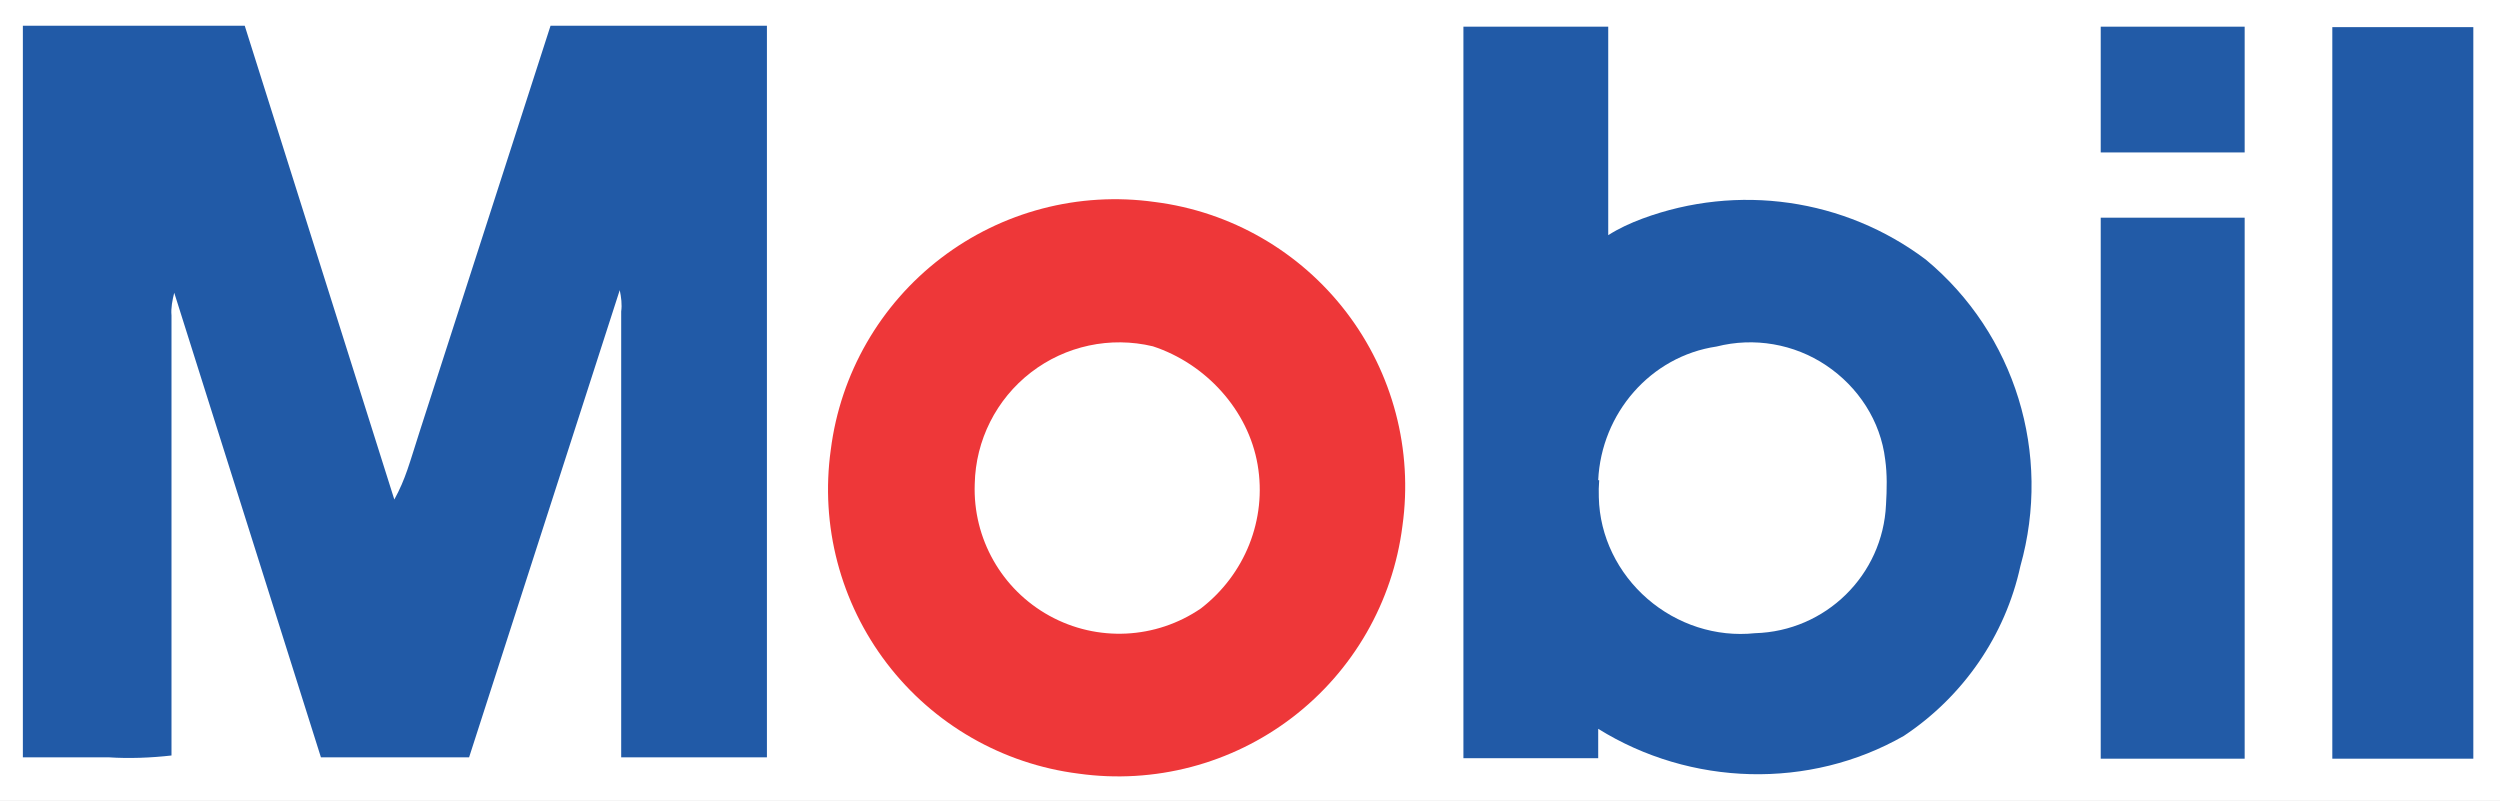
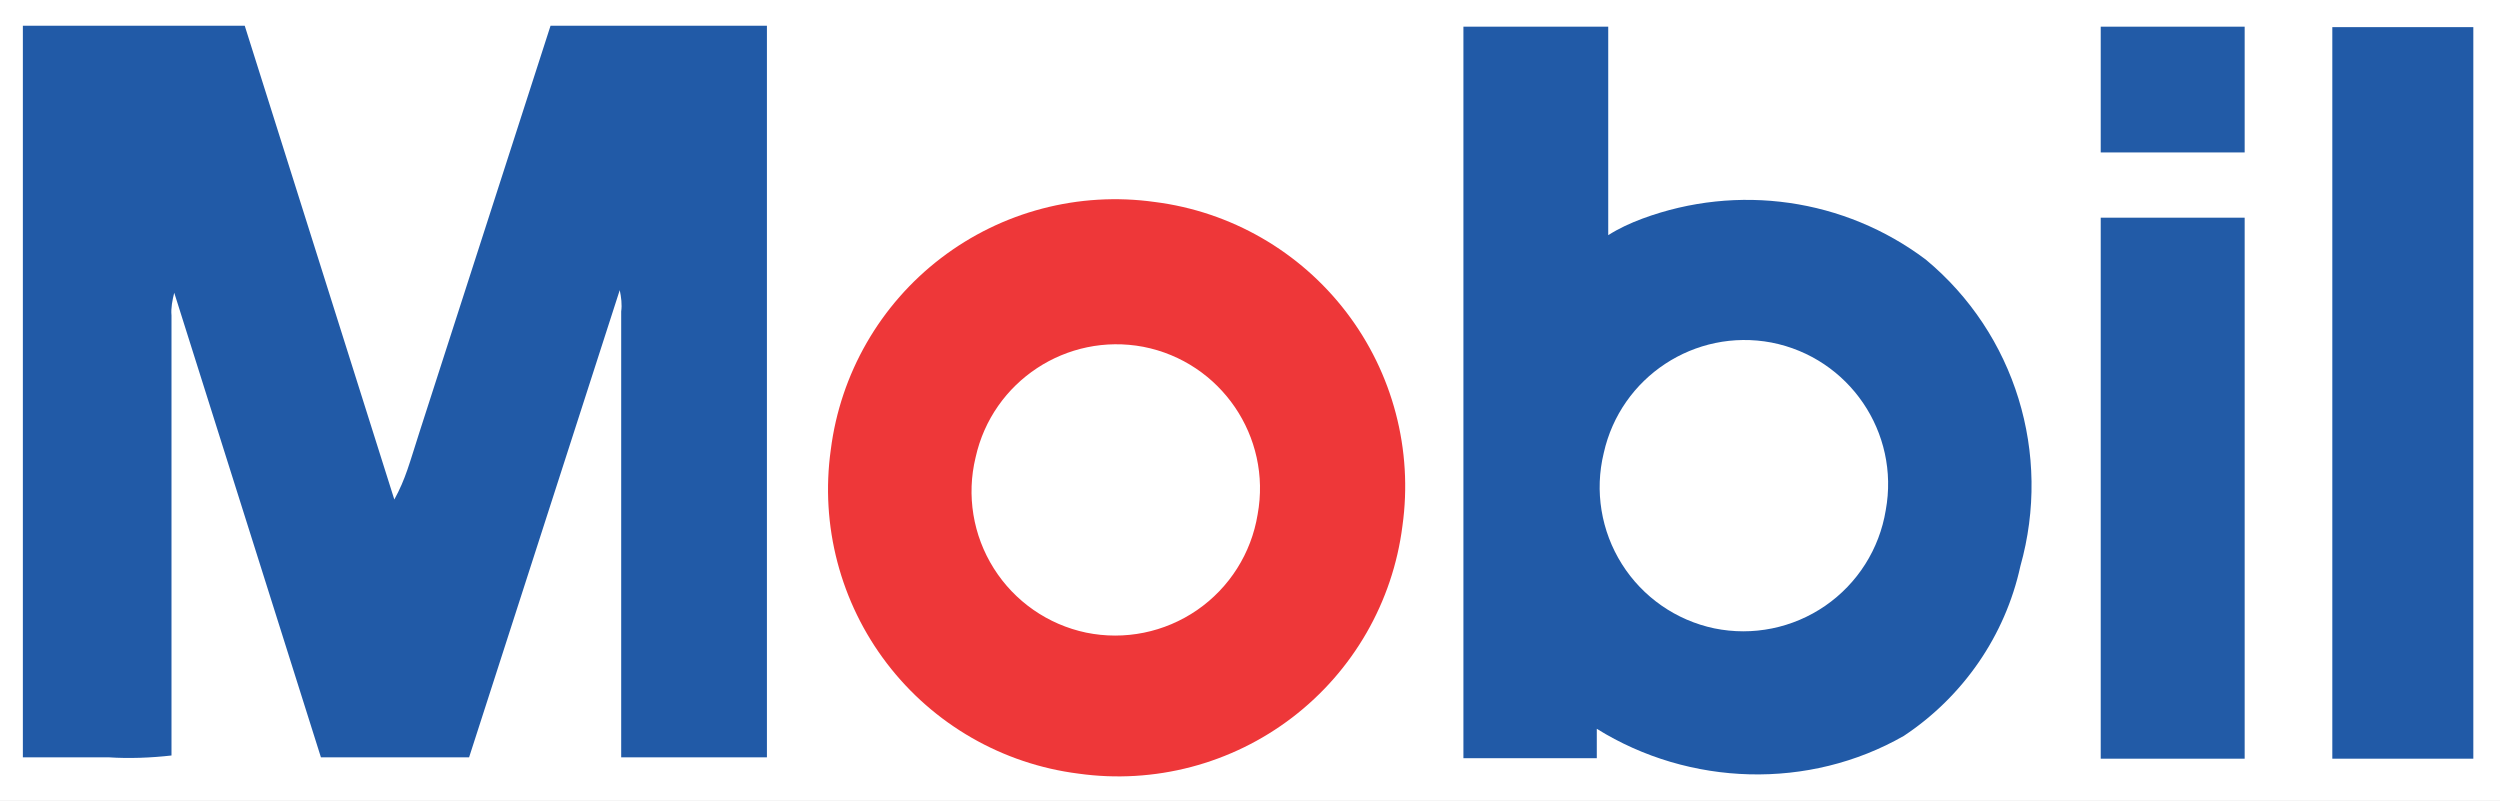
<svg xmlns="http://www.w3.org/2000/svg" viewBox="0 0 656 210" width="656" height="210">
  <rect width="100%" height="100%" fill="#ffffff" />
  <path data-region="0" d="M6.00 198.72L6.00 6.76L64.22 6.76L103.47 131.07C106.47 125.61 107.44 121.54 110.10 113.29L144.46 6.76L201.24 6.76L201.24 103.24L201.24 120.26L201.24 198.72L163.00 198.72L163.00 81.74C163.26 79.91 163.00 77.94 162.62 76.13L123.09 198.72L84.21 198.72L45.72 76.82C45.25 78.64 44.82 80.86 45.00 82.74L45.00 198.24C39.67 198.85 33.85 199.08 28.50 198.72L6.00 198.72Z" fill="#215aa7" fill-rule="evenodd" />
-   <path data-region="1" d="M422.00 7.00L422.00 61.71C424.81 59.91 427.84 58.54 430.96 57.37C455.99 48.10 483.97 52.06 505.31 68.10C528.83 87.60 538.44 119.14 530.15 148.54C526.18 166.79 515.12 182.78 499.56 193.10C474.79 207.26 443.59 206.32 419.37 191.24L419.37 198.96L384.00 198.96L384.00 7.00L422.00 7.00ZM419.63 126.02C419.51 127.50 419.47 129.00 419.53 130.49C419.75 140.77 424.54 150.41 432.30 157.14C440.07 163.87 450.28 167.23 460.50 166.15C479.05 165.64 494.06 150.93 494.89 132.40C495.12 128.43 495.22 124.47 494.67 120.56C493.47 110.48 487.62 101.53 479.19 95.88C470.76 90.22 460.27 88.43 450.43 90.93C433.09 93.49 420.19 108.48 419.37 125.99Z" fill="#215aa7" fill-rule="evenodd" />
-   <path data-region="2" d="M218.00 118.00C220.52 98.05 230.94 79.94 246.91 67.73C262.88 55.52 283.09 50.21 303.00 53.00C322.95 55.52 341.06 65.94 353.27 81.91C365.48 97.88 370.79 118.09 368.00 138.00C365.48 157.95 355.06 176.06 339.09 188.27C323.12 200.48 302.91 205.79 283.00 203.00C263.05 200.48 244.94 190.06 232.73 174.09C220.52 158.12 215.21 137.91 218.00 118.00ZM255.77 126.99C255.25 141.30 262.84 154.69 275.39 161.59C287.93 168.50 303.30 167.75 315.12 159.65C326.67 150.73 332.47 136.32 330.00 121.94C327.53 107.56 316.38 95.42 302.51 90.87C291.35 88.20 279.58 90.73 270.50 97.74C261.42 104.76 256.00 115.51 255.77 126.99Z" fill="#ee3739" fill-rule="evenodd" />
+   <path data-region="1" d="M422.00 7.00L422.00 61.71C424.81 59.91 427.84 58.54 430.96 57.37C455.99 48.10 483.97 52.06 505.31 68.10C528.83 87.60 538.44 119.14 530.15 148.54C526.18 166.79 515.12 182.78 499.56 193.10C474.68 207.33 443.34 206.38 419.00 191.24L419.00 198.96L384.00 198.96L384.00 7.00L422.00 7.00ZM420.82 118.88C418.40 128.84 420.12 139.35 425.59 148.02C431.05 156.69 439.80 162.77 449.82 164.88C459.92 166.96 470.44 164.82 478.93 158.97C487.42 153.12 493.16 144.06 494.82 133.88C498.56 113.47 485.19 93.85 464.82 89.88C444.73 86.09 425.26 98.92 420.82 118.88Z" fill="#215aa7" fill-rule="evenodd" />
+   <path data-region="2" d="M218.00 118.00C220.52 98.05 230.94 79.94 246.91 67.73C262.88 55.52 283.09 50.21 303.00 53.00C322.95 55.52 341.06 65.94 353.27 81.91C365.48 97.88 370.79 118.09 368.00 138.00C365.48 157.95 355.06 176.06 339.09 188.27C323.12 200.48 302.91 205.79 283.00 203.00C263.05 200.48 244.94 190.06 232.73 174.09C220.52 158.12 215.21 137.91 218.00 118.00ZM256.00 120.00C253.58 129.96 255.30 140.47 260.77 149.14C266.23 157.81 274.97 163.89 285.00 166.00C295.10 168.08 305.61 165.94 314.11 160.09C322.60 154.24 328.34 145.18 330.00 135.00C333.74 114.59 320.36 94.97 300.00 91.00C279.91 87.21 260.43 100.04 256.00 120.00Z" fill="#ee3739" fill-rule="evenodd" />
  <path data-region="3" d="M612.00 199.08L612.00 7.12L649.00 7.12L649.00 199.08L612.00 199.08Z" fill="#215aa7" fill-rule="evenodd" />
  <path data-region="4" d="M589.00 57.12L589.00 199.08L551.23 199.08L551.23 57.12L589.00 57.12Z" fill="#225ba7" fill-rule="evenodd" />
  <path data-region="5" d="M589.00 7.00L589.00 40.00L551.23 40.00L551.23 7.00L589.00 7.00Z" fill="#225ba7" fill-rule="evenodd" />
</svg>
